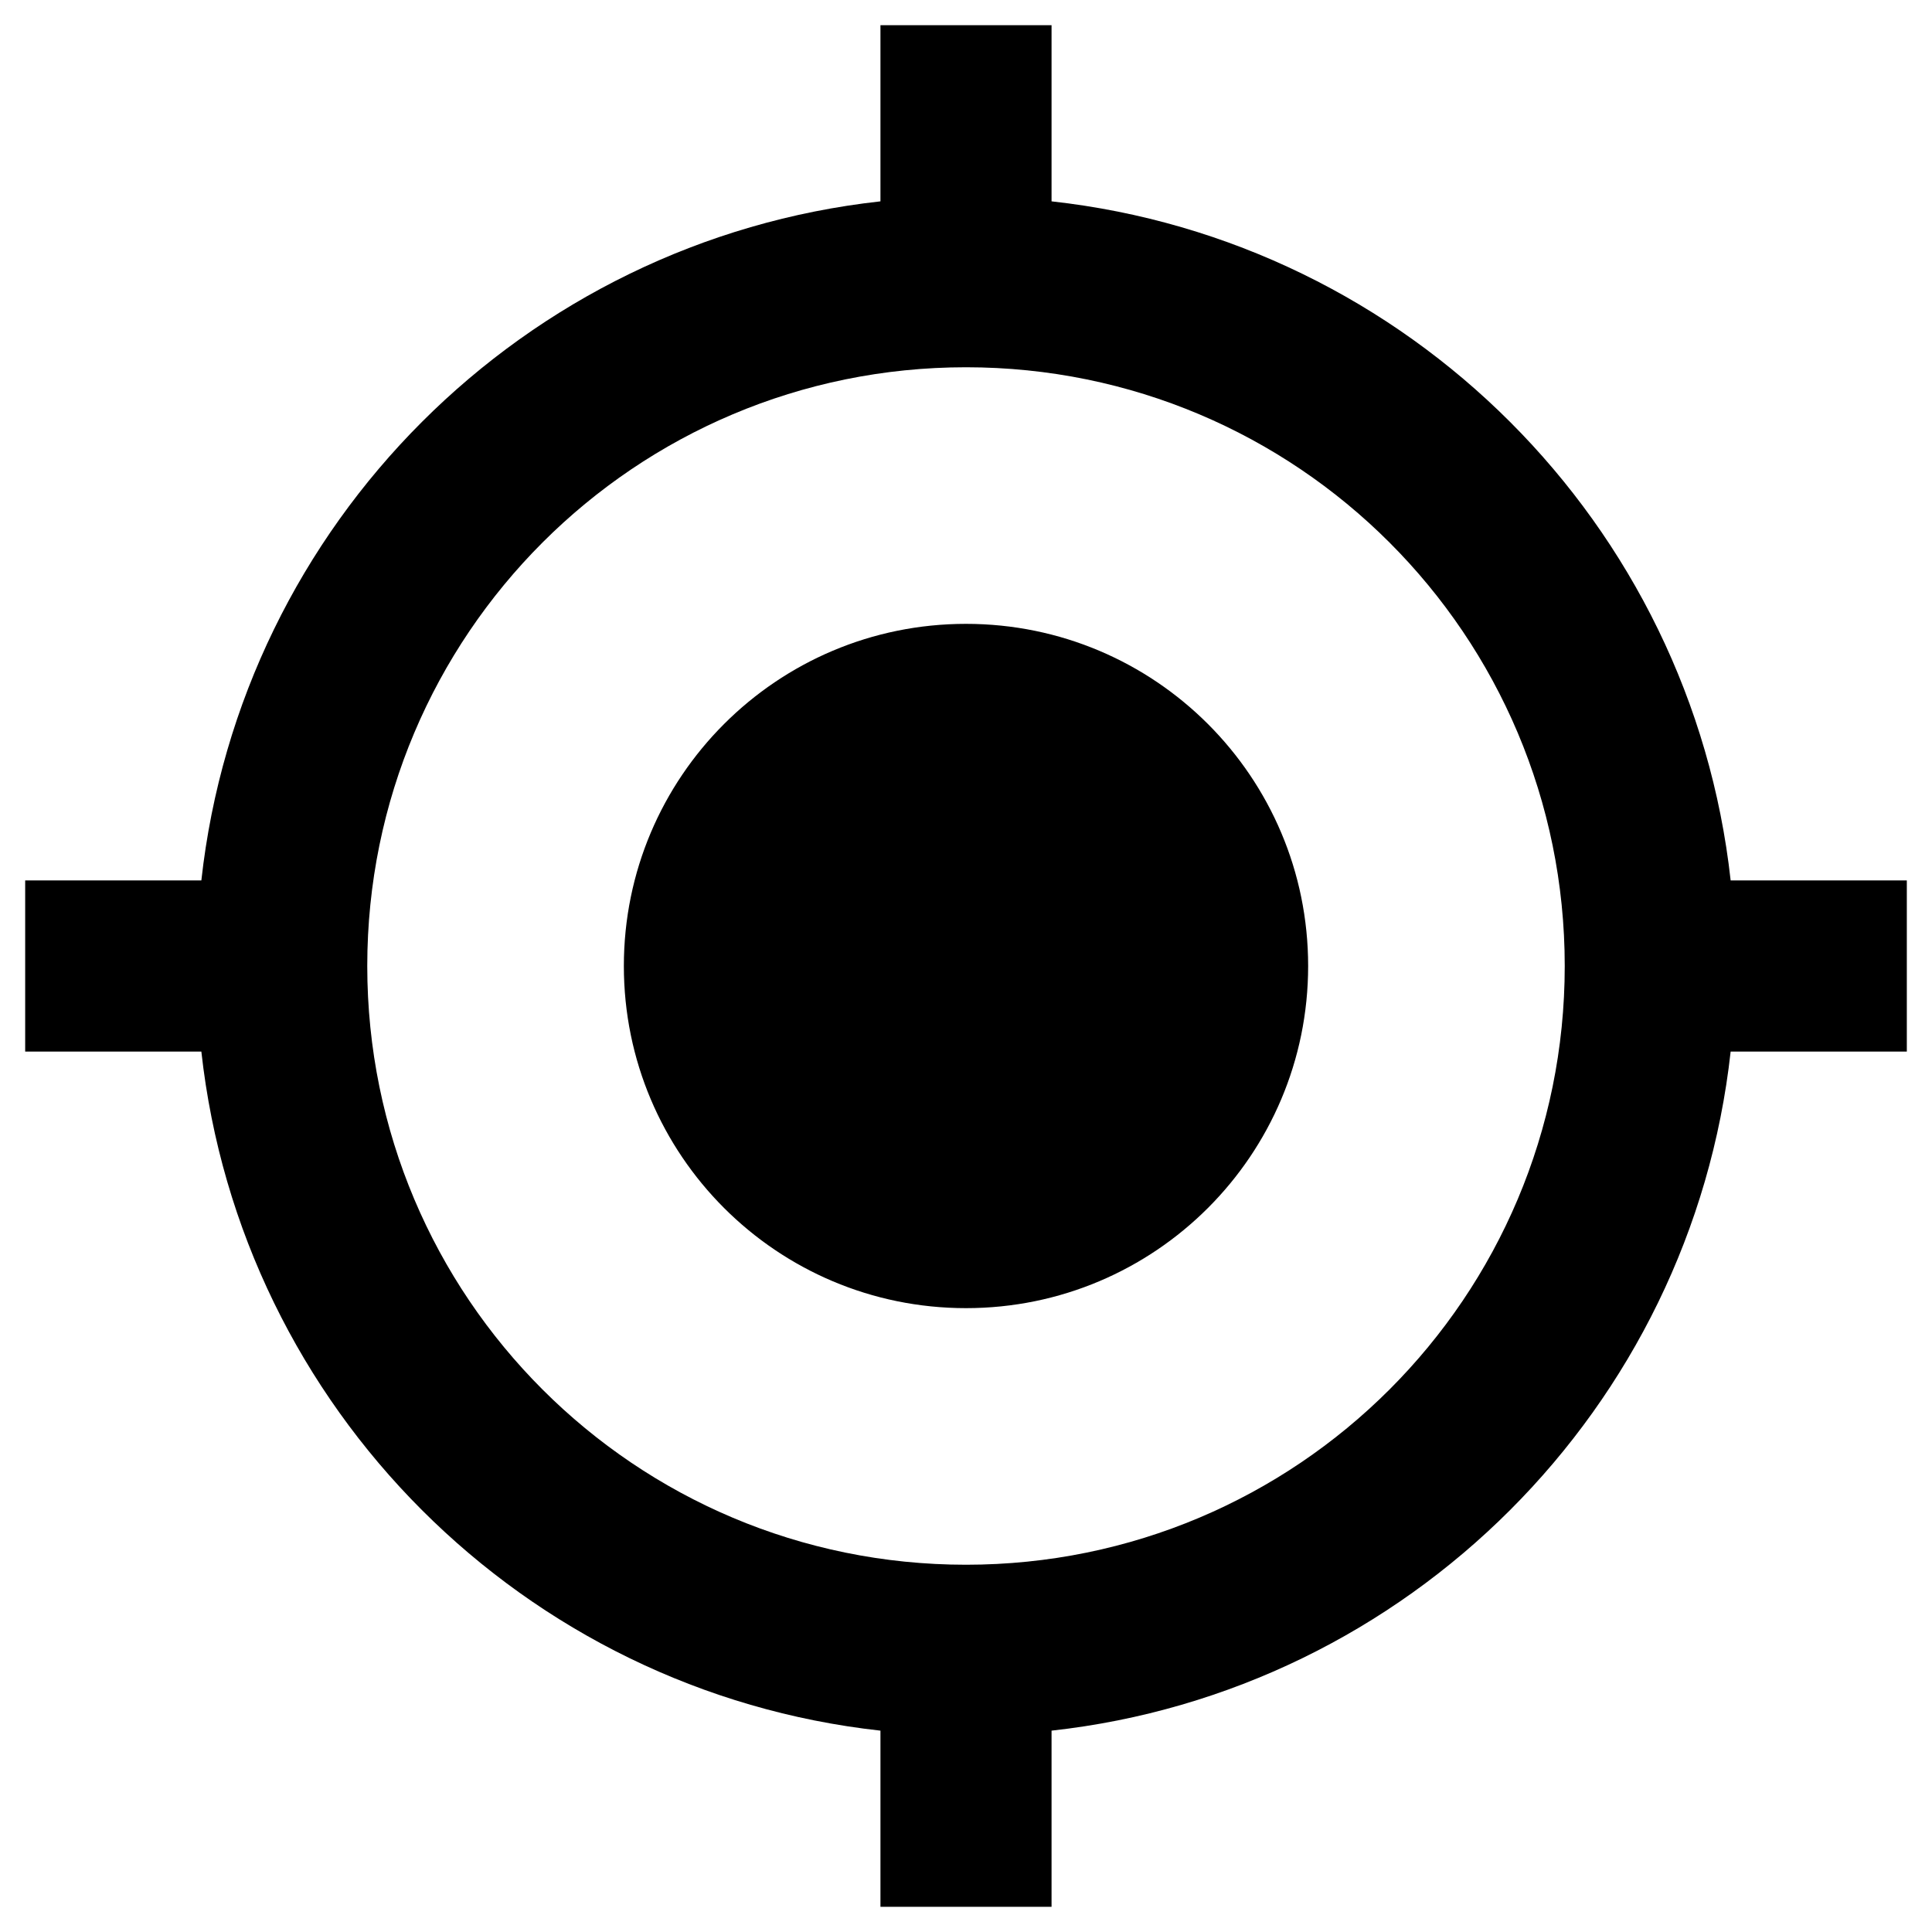
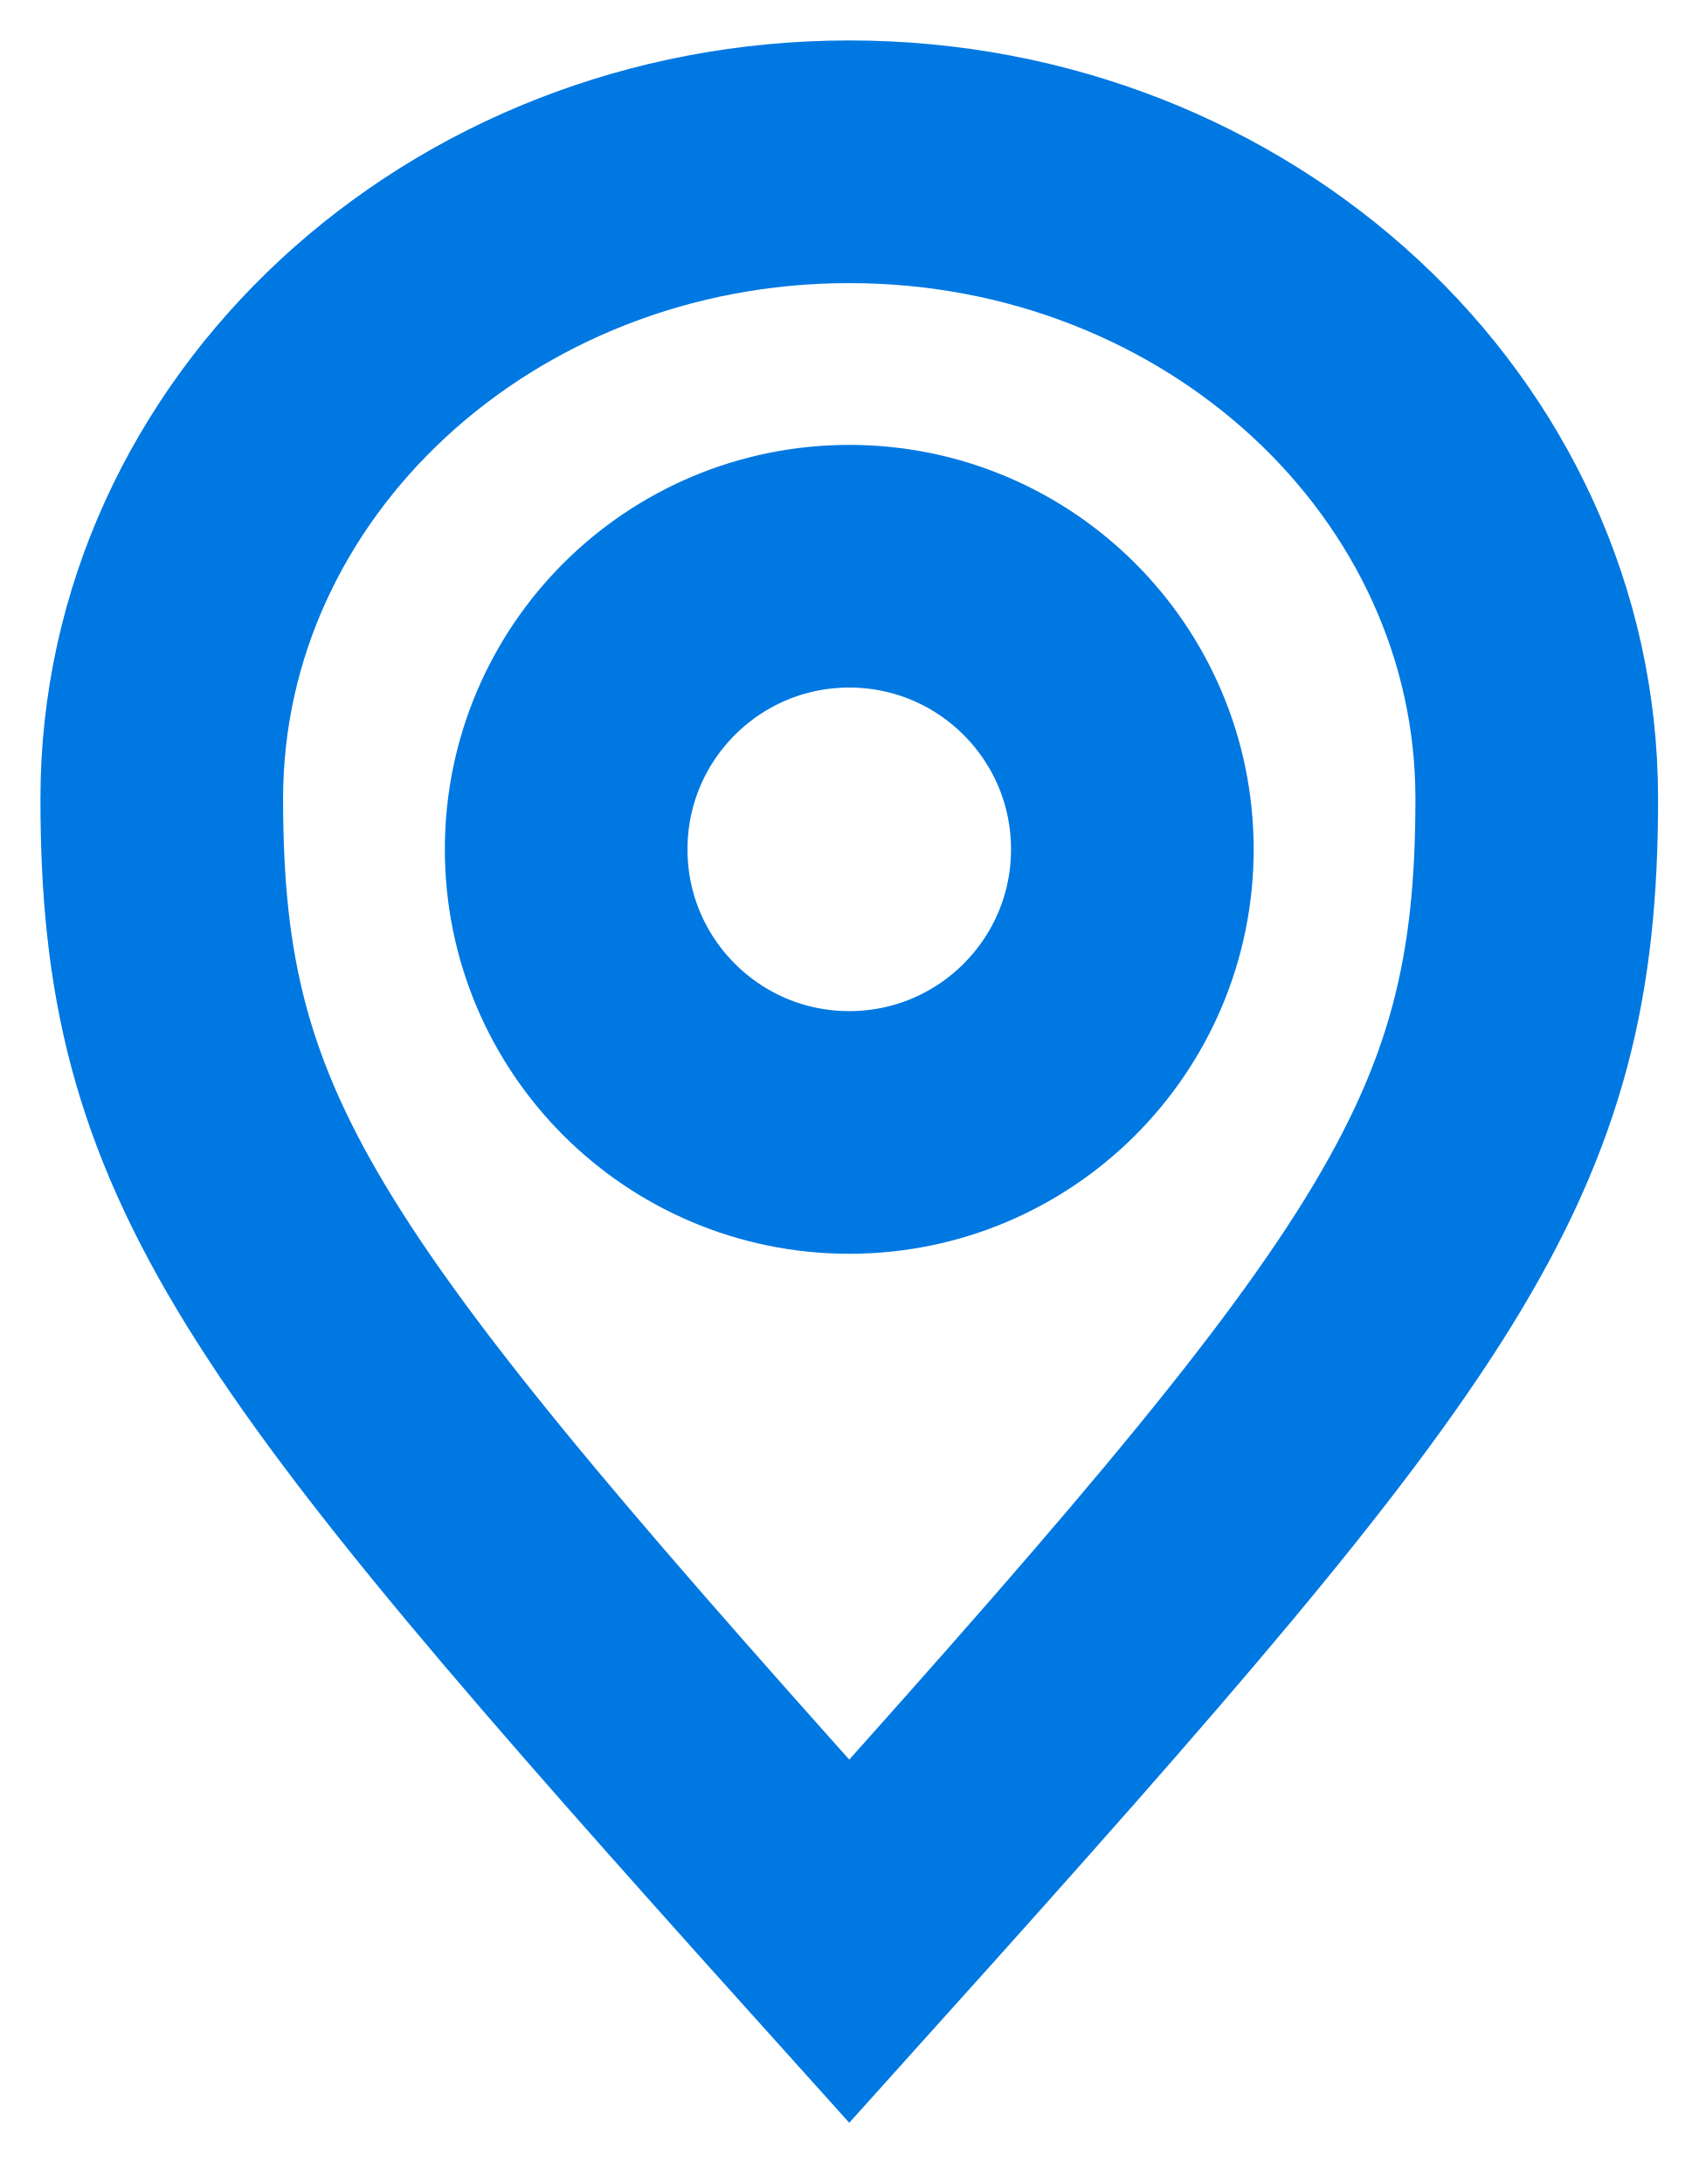
- <svg xmlns="http://www.w3.org/2000/svg" width="32px" height="32px" viewBox="0 0 32 32" version="1.1">
+ <svg xmlns="http://www.w3.org/2000/svg" width="21px" height="27px" viewBox="0 0 21 27" version="1.1">
  <defs />
-   <g id="Configurator" fill-rule="evenodd">
-     <g id="Assets" transform="translate(-49, -34)">
-       <g id="ic_my_location_black_24px" transform="translate(48, 33)">
-         <g id="Group">
-           <path d="M17,11.333 C13.869,11.333 11.333,13.869 11.333,17 C11.333,20.131 13.869,22.667 17,22.667 C20.131,22.667 22.667,20.131 22.667,17 C22.667,13.869 20.131,11.333 17,11.333 Z M29.665,15.583 C29.013,9.676 24.324,4.987 18.417,4.335 L18.417,1.417 L15.583,1.417 L15.583,4.335 C9.676,4.987 4.987,9.676 4.335,15.583 L1.417,15.583 L1.417,18.417 L4.335,18.417 C4.987,24.324 9.676,29.013 15.583,29.665 L15.583,32.583 L18.417,32.583 L18.417,29.665 C24.324,29.013 29.013,24.324 29.665,18.417 L32.583,18.417 L32.583,15.583 L29.665,15.583 L29.665,15.583 Z M17,26.917 C11.518,26.917 7.083,22.483 7.083,17 C7.083,11.518 11.518,7.083 17,7.083 C22.483,7.083 26.917,11.518 26.917,17 C26.917,22.483 22.483,26.917 17,26.917 Z" id="Shape" />
-         </g>
-       </g>
+   <g id="Page-1" stroke="none" stroke-width="1" fill="none" fill-rule="evenodd">
+     <g id="location_1" transform="translate(2, 2)" stroke-width="3" stroke="#0078E2">
+       <circle id="Oval" cx="8.5" cy="8.5" r="3.5" />
+       <path d="M8.5,22 C15.583,14.125 17,12.224 17,7.875 C17,3.526 13.194,0 8.5,0 C3.806,0 0,3.526 0,7.875 C0,12.224 1.417,14.125 8.5,22 Z" id="Oval-2" />
    </g>
  </g>
</svg>
